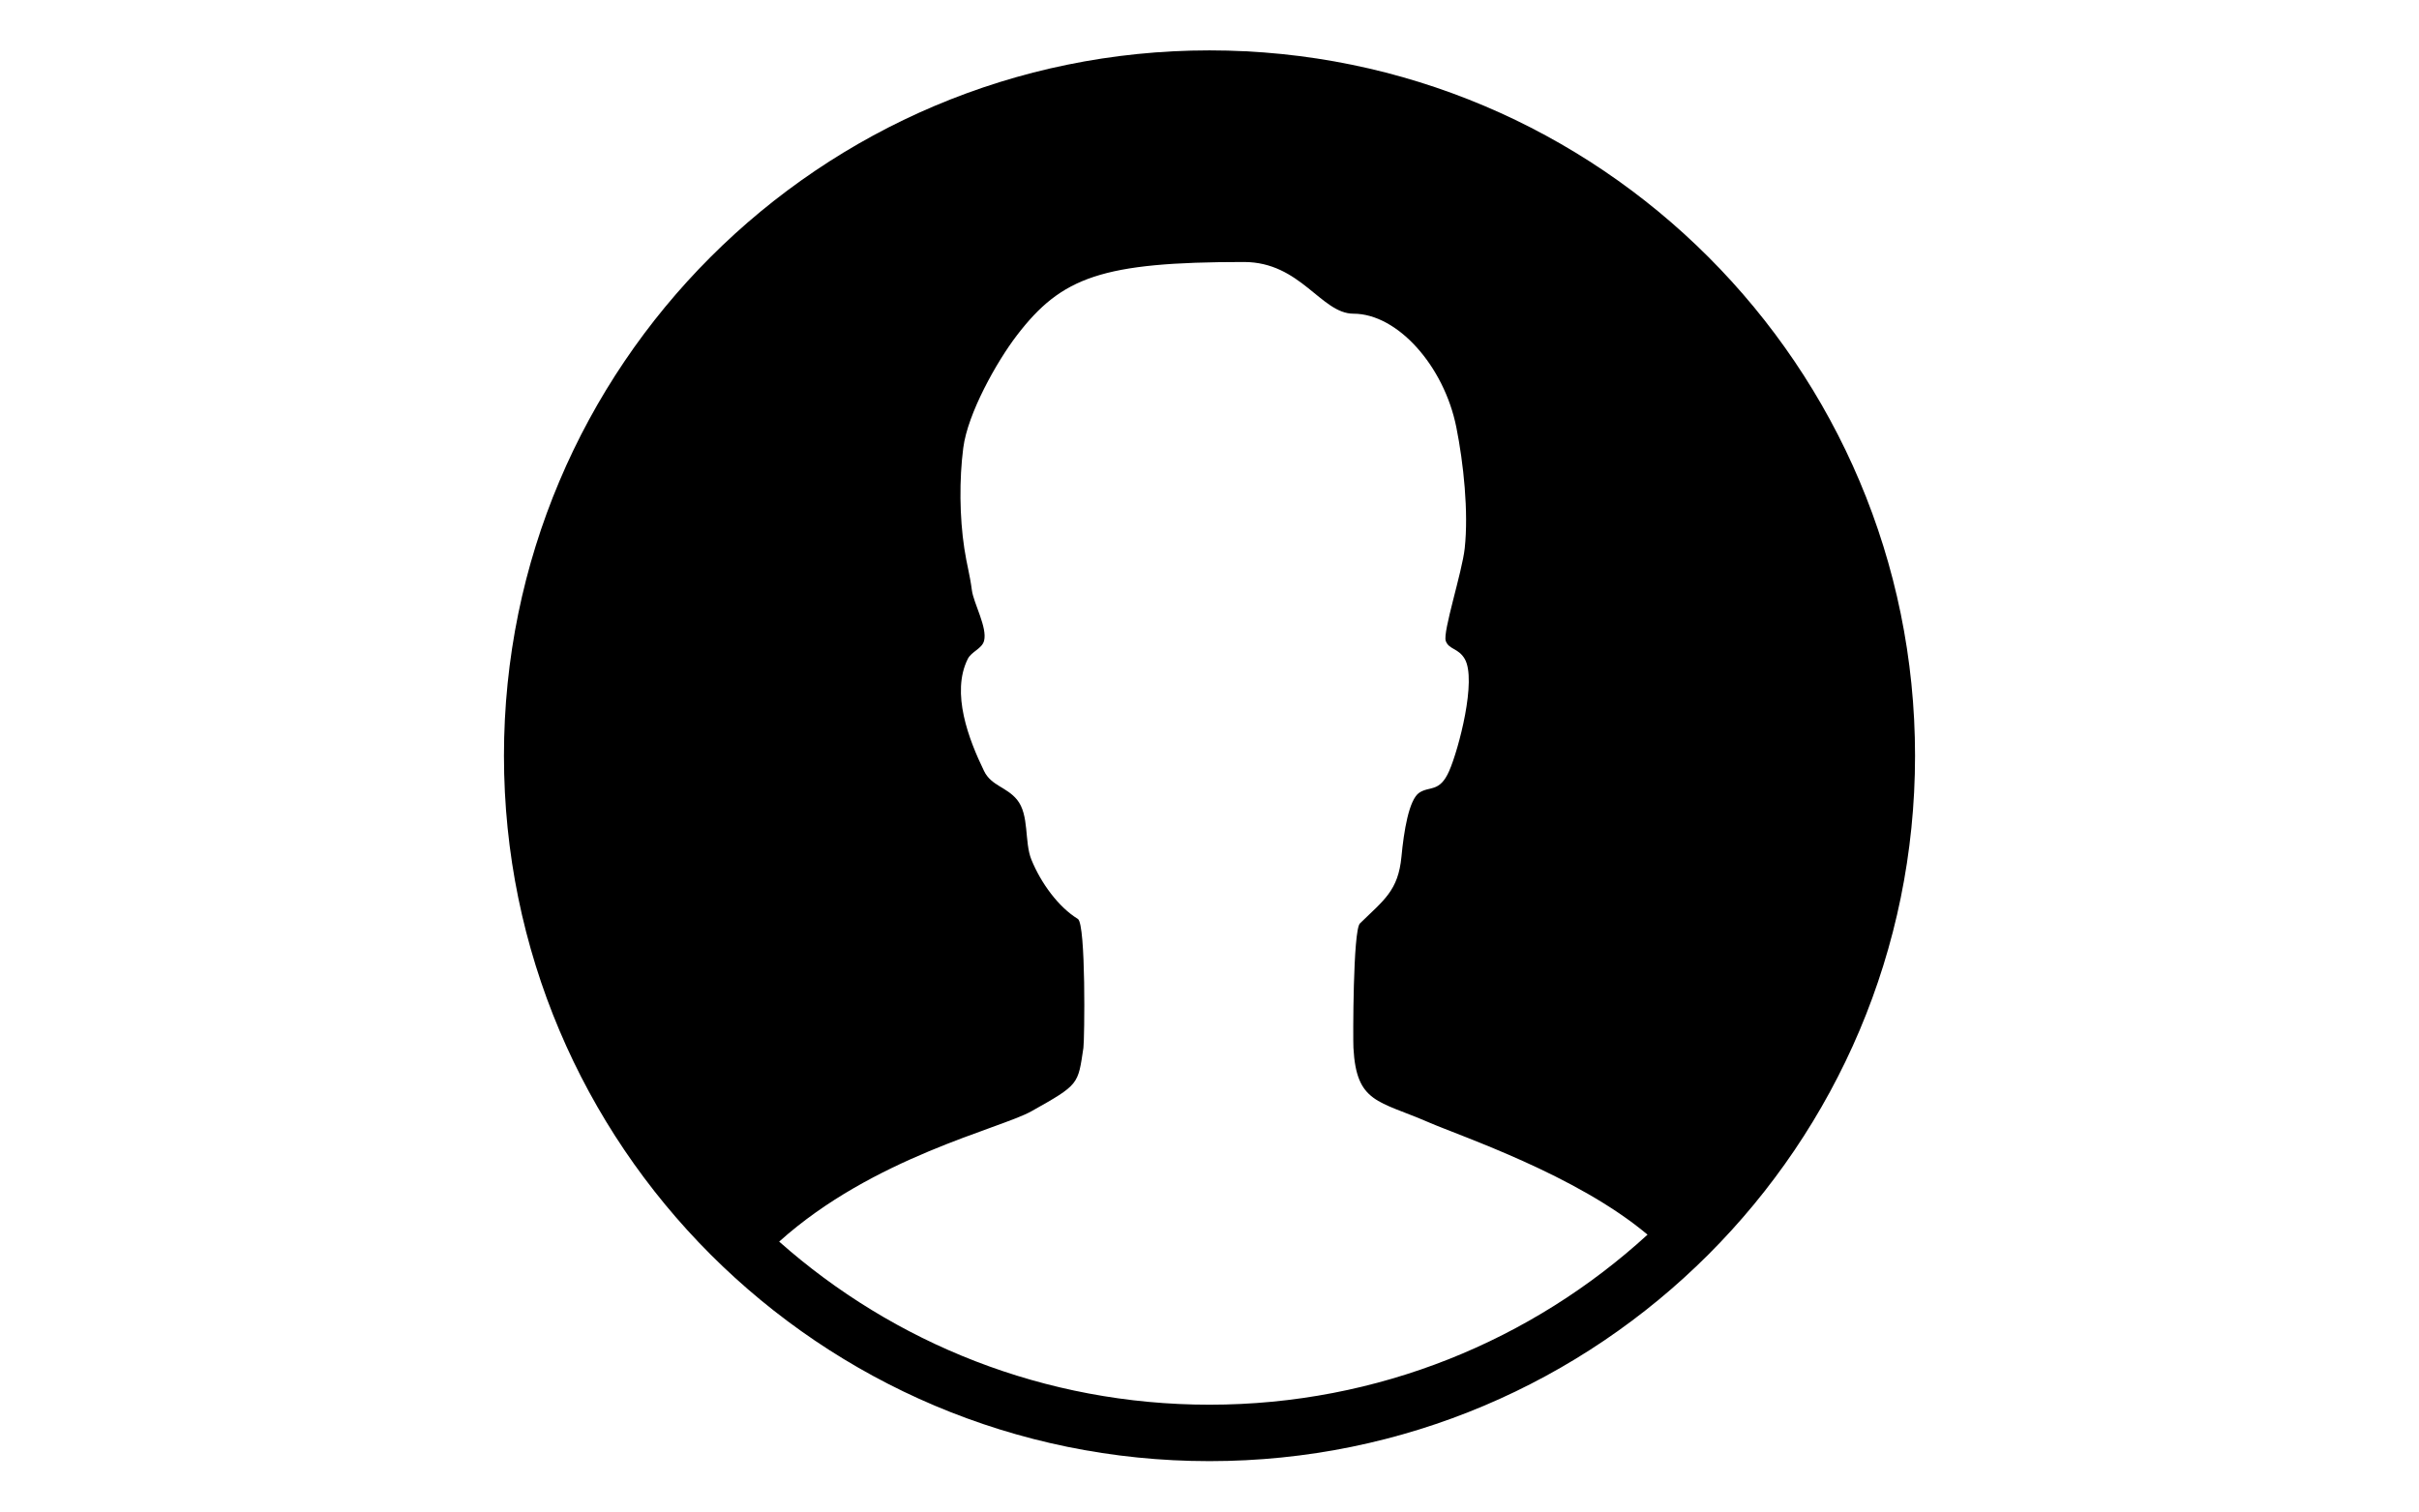
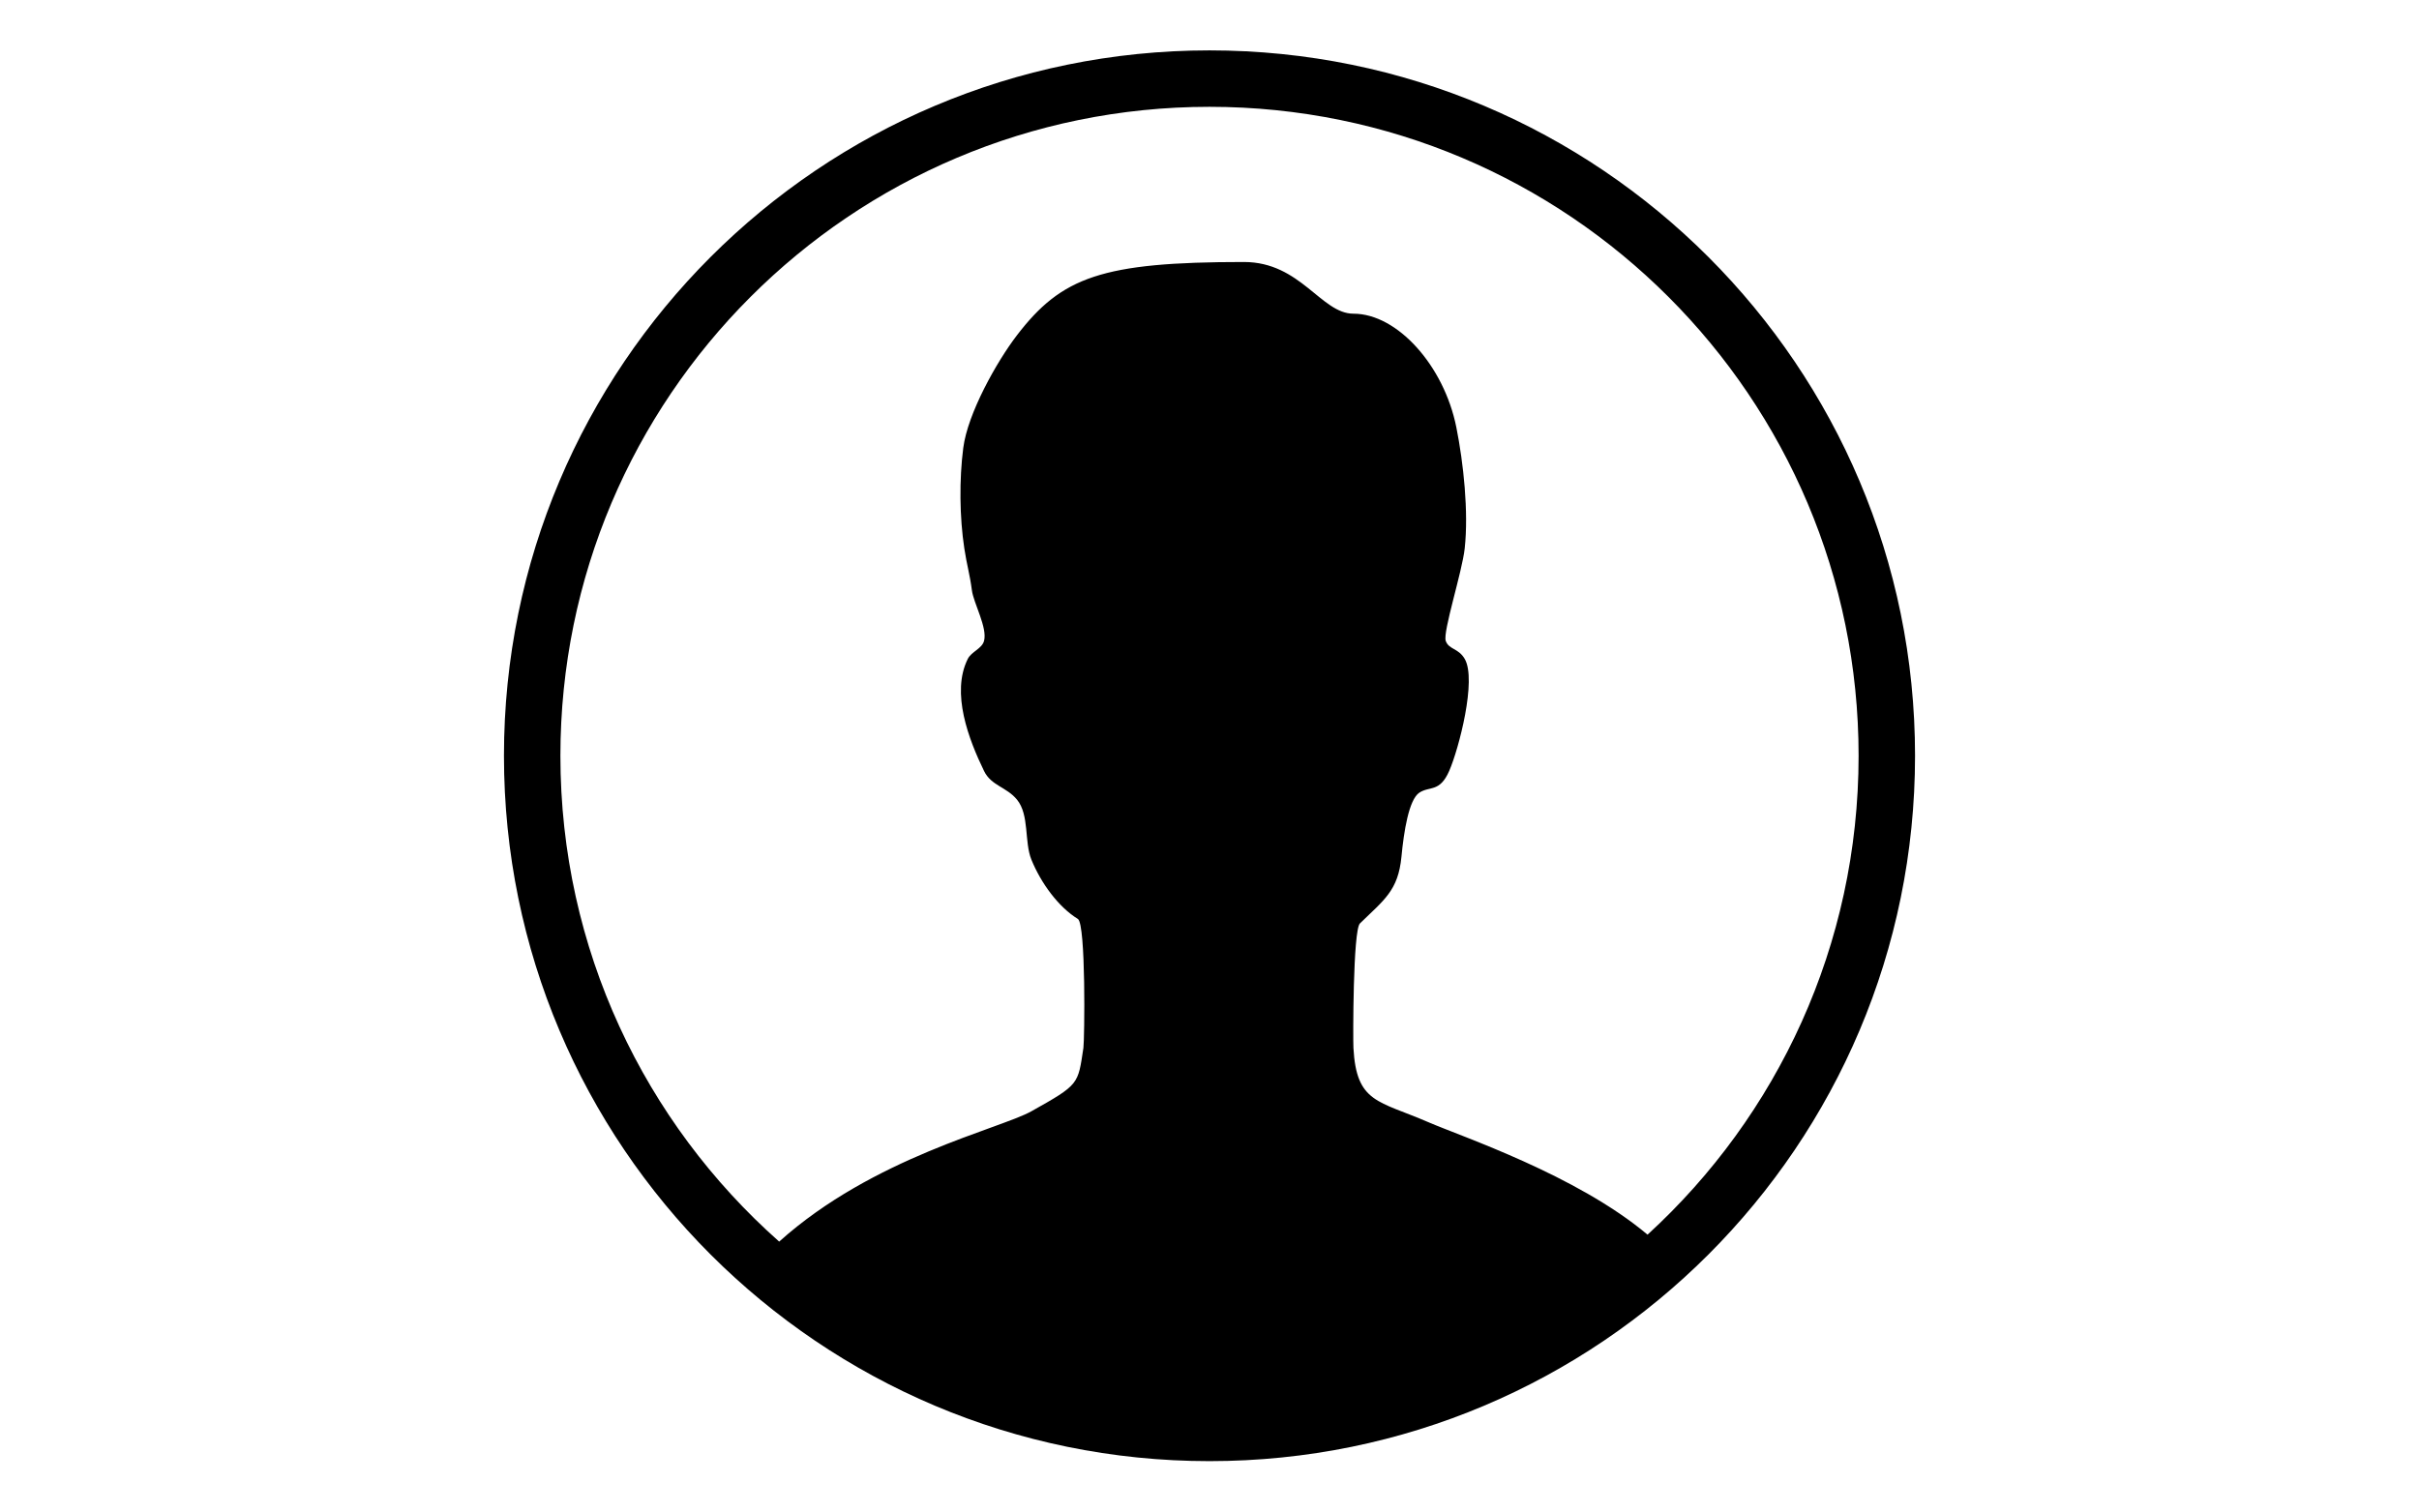
<svg xmlns="http://www.w3.org/2000/svg" width="48" height="30" viewBox="0 0 48 30">
-   <path fill-rule="evenodd" d="M24,29 C31.732,29 38,22.732 38,15 C38,7.268 31.732,1 24,1 C16.268,1 10,7.268 10,15 C10,22.732 16.268,29 24,29 Z M24,27.88 C20.724,27.88 17.734,26.657 15.461,24.643 C17.327,22.966 19.836,22.408 20.466,22.056 C21.421,21.521 21.388,21.525 21.498,20.798 C21.521,20.641 21.55,18.338 21.388,18.239 C21.003,18.002 20.656,17.529 20.466,17.062 C20.322,16.708 20.429,16.175 20.18,15.871 C19.973,15.618 19.668,15.596 19.526,15.302 C19.223,14.678 18.866,13.753 19.204,13.077 C19.276,12.933 19.484,12.876 19.526,12.721 C19.597,12.457 19.319,11.975 19.285,11.714 C19.242,11.387 19.184,11.212 19.135,10.885 C19.04,10.263 19.033,9.517 19.114,8.89 C19.201,8.208 19.774,7.183 20.18,6.653 C21.066,5.498 21.864,5.2 24.683,5.2 C25.809,5.2 26.215,6.226 26.856,6.226 C27.73,6.226 28.654,7.262 28.898,8.481 C29.041,9.196 29.143,10.161 29.064,10.885 C29.013,11.354 28.625,12.547 28.688,12.721 C28.75,12.895 28.938,12.861 29.064,13.077 C29.307,13.493 28.945,14.871 28.756,15.302 C28.567,15.733 28.37,15.596 28.163,15.733 C27.956,15.871 27.856,16.504 27.809,17.003 C27.744,17.679 27.463,17.861 26.985,18.328 C26.846,18.464 26.847,20.639 26.856,20.798 C26.915,21.897 27.351,21.842 28.346,22.274 C29,22.558 31.279,23.317 32.692,24.505 C30.401,26.601 27.35,27.88 24,27.88 Z" />
+   <path fill-rule="evenodd" d="M15.461,24.643 C17.327,22.966 19.836,22.408 20.466,22.056 C21.421,21.521 21.388,21.525 21.498,20.798 C21.521,20.641 21.55,18.338 21.388,18.239 C21.003,18.002 20.656,17.529 20.466,17.062 C20.322,16.708 20.429,16.175 20.18,15.871 C19.973,15.618 19.668,15.596 19.526,15.302 C19.223,14.678 18.866,13.753 19.204,13.077 C19.276,12.933 19.484,12.876 19.526,12.721 C19.597,12.457 19.319,11.975 19.285,11.714 C19.242,11.387 19.184,11.212 19.135,10.885 C19.04,10.263 19.033,9.517 19.114,8.89 C19.201,8.208 19.774,7.183 20.18,6.653 C21.066,5.498 21.864,5.2 24.683,5.2 C25.809,5.2 26.215,6.226 26.856,6.226 C27.73,6.226 28.654,7.262 28.898,8.481 C29.041,9.196 29.143,10.161 29.064,10.885 C29.013,11.354 28.625,12.547 28.688,12.721 C28.75,12.895 28.938,12.861 29.064,13.077 C29.307,13.493 28.945,14.871 28.756,15.302 C28.567,15.733 28.37,15.596 28.163,15.733 C27.956,15.871 27.856,16.504 27.809,17.003 C27.744,17.679 27.463,17.861 26.985,18.328 C26.846,18.464 26.847,20.639 26.856,20.798 C26.915,21.897 27.351,21.842 28.346,22.274 C29,22.558 31.279,23.317 32.692,24.505 C35.266,22.15 36.88,18.763 36.88,15 C36.88,7.887 31.113,2.12 24,2.12 C16.887,2.12 11.12,7.887 11.12,15 C11.12,18.838 12.798,22.283 15.461,24.643 L15.461,24.643 Z M24,29 C16.268,29 10,22.732 10,15 C10,7.268 16.268,1 24,1 C31.732,1 38,7.268 38,15 C38,22.732 31.732,29 24,29 Z" />
</svg>
